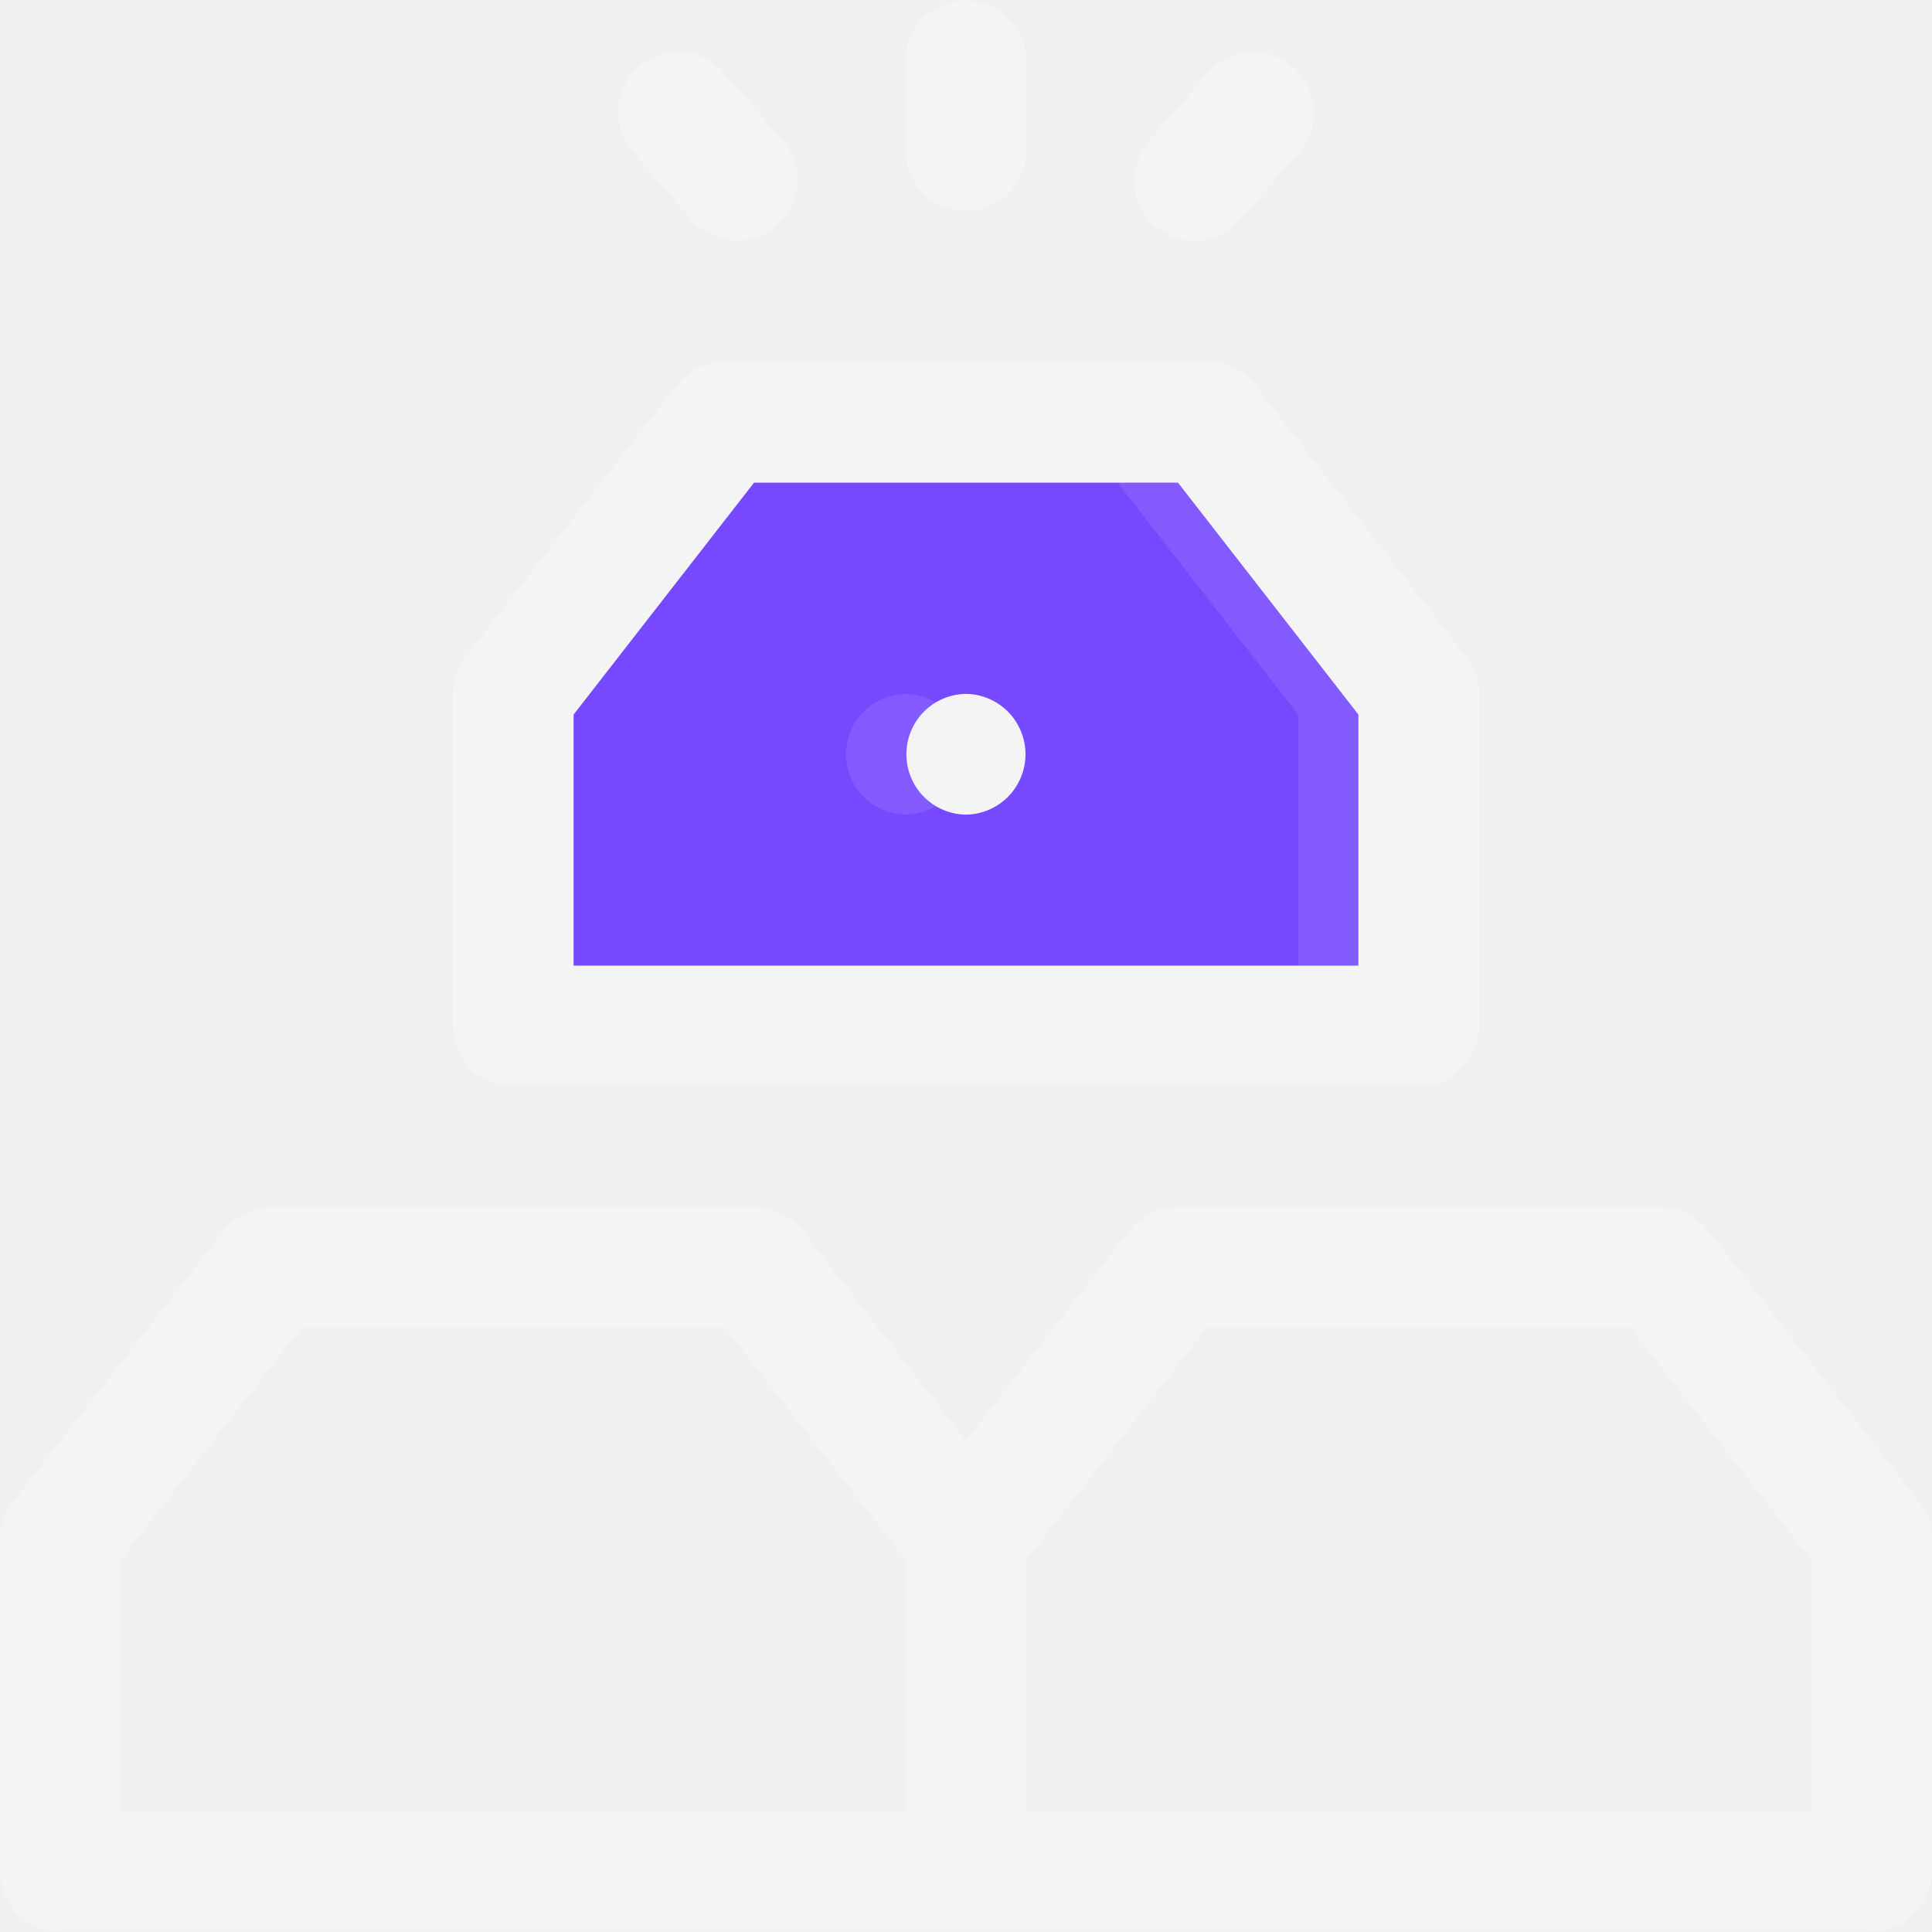
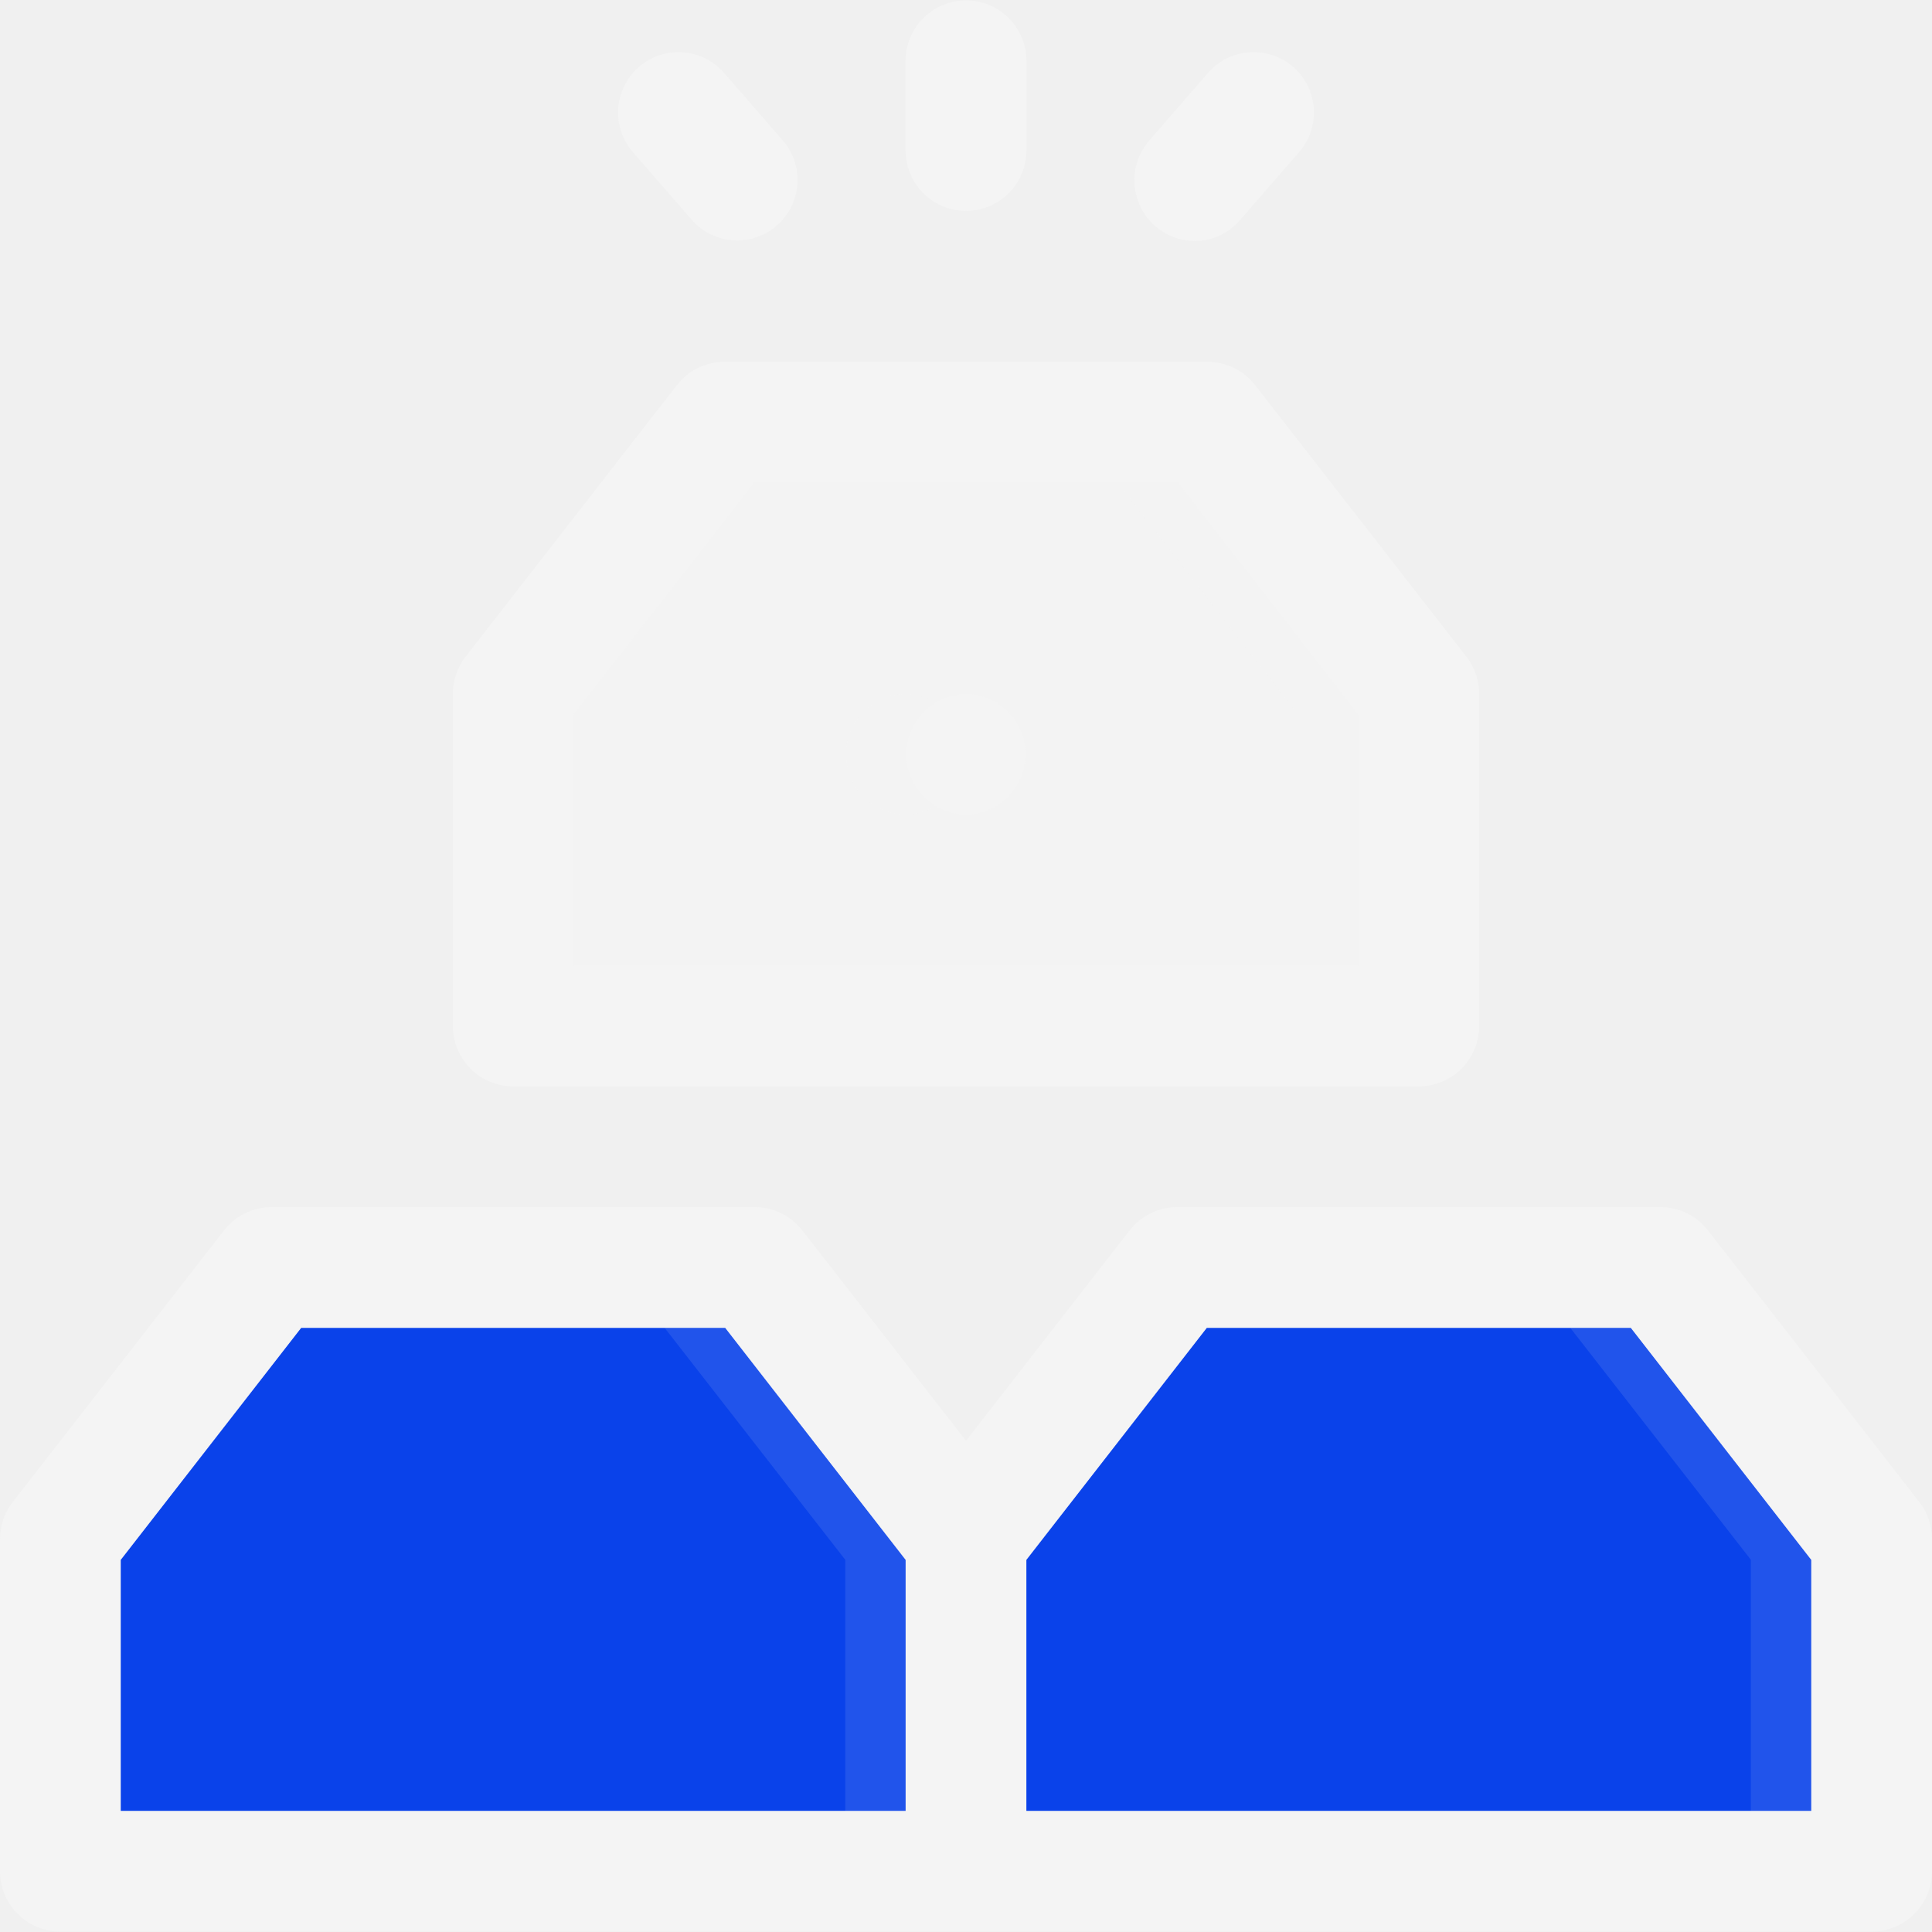
<svg xmlns="http://www.w3.org/2000/svg" width="20" height="20" viewBox="0 0 20 20" fill="none">
-   <g clip-path="url(#clip0_1666_1156)">
-     <path d="M14.688 10.625H10H5.312V7.188L7.5 4.375H12.5L14.688 7.188V10.625Z" fill="#7649FE" />
-     <path opacity="0.1" d="M17.188 13.125H12.188L10 15.938L7.812 13.125H2.812L0.625 15.938V16.147L2.494 13.747H6.881L8.75 16.147V18.747H0.625V19.375H19.375V15.934L17.188 13.125ZM18.125 18.747H10V16.147L11.869 13.747H16.256L18.125 16.147V18.747Z" fill="#F4F4F4" />
-     <path opacity="0.1" d="M12.5 4.375H7.5L5.312 7.188V7.397L7.181 4.997H11.569L13.438 7.397V9.997H5.312V10.625H14.688V7.184L12.5 4.375Z" fill="#F4F4F4" />
-     <path opacity="0.1" d="M9.374 7.183C9.21 7.185 9.053 7.252 8.938 7.369C8.822 7.486 8.758 7.644 8.758 7.808C8.758 7.972 8.822 8.13 8.938 8.247C9.053 8.364 9.21 8.431 9.374 8.433C9.539 8.431 9.695 8.364 9.811 8.247C9.926 8.13 9.991 7.972 9.991 7.808C9.991 7.644 9.926 7.486 9.811 7.369C9.695 7.252 9.539 7.185 9.374 7.183Z" fill="#F4F4F4" />
-     <path d="M10 2.183C10.166 2.183 10.325 2.117 10.442 2C10.559 1.883 10.625 1.724 10.625 1.558V0.621C10.623 0.456 10.556 0.3 10.439 0.184C10.322 0.069 10.164 0.005 10 0.005C9.836 0.005 9.678 0.069 9.561 0.184C9.444 0.3 9.377 0.456 9.375 0.621V1.558C9.375 1.724 9.441 1.883 9.558 2C9.675 2.117 9.834 2.183 10 2.183Z" fill="#F4F4F4" />
-     <path d="M12.362 2.496C12.452 2.496 12.54 2.477 12.621 2.439C12.703 2.402 12.775 2.348 12.834 2.281L13.449 1.573C13.557 1.448 13.611 1.285 13.599 1.12C13.587 0.955 13.511 0.801 13.386 0.693C13.261 0.584 13.098 0.53 12.933 0.541C12.768 0.552 12.614 0.629 12.505 0.753L11.891 1.461C11.814 1.552 11.764 1.663 11.748 1.781C11.732 1.899 11.749 2.019 11.799 2.127C11.848 2.236 11.927 2.328 12.027 2.393C12.127 2.458 12.243 2.494 12.362 2.496Z" fill="#F4F4F4" />
-     <path d="M7.165 2.281C7.275 2.403 7.428 2.477 7.592 2.488C7.756 2.498 7.917 2.443 8.041 2.336C8.165 2.228 8.242 2.076 8.254 1.912C8.267 1.748 8.215 1.586 8.109 1.461L7.494 0.753C7.385 0.629 7.231 0.552 7.066 0.541C6.901 0.53 6.738 0.584 6.614 0.693C6.489 0.801 6.412 0.955 6.4 1.12C6.388 1.285 6.442 1.448 6.55 1.573L7.165 2.281Z" fill="#F4F4F4" />
-     <path d="M17.681 12.737C17.622 12.662 17.548 12.601 17.462 12.559C17.377 12.517 17.283 12.496 17.188 12.495H12.188C12.092 12.496 11.998 12.517 11.913 12.559C11.827 12.601 11.752 12.662 11.694 12.737L10 14.915L8.306 12.737C8.247 12.662 8.173 12.601 8.087 12.559C8.002 12.517 7.908 12.496 7.812 12.495H2.812C2.717 12.496 2.623 12.517 2.538 12.559C2.452 12.601 2.378 12.662 2.319 12.737L0.132 15.549C0.046 15.659 4.06424e-05 15.794 0 15.933V19.37C8.28727e-06 19.536 0.066 19.695 0.183 19.812C0.3 19.93 0.459 19.995 0.625 19.995H19.375C19.541 19.995 19.7 19.93 19.817 19.812C19.934 19.695 20 19.536 20 19.37V15.933C20 15.794 19.954 15.659 19.869 15.549L17.681 12.737ZM1.25 16.147L3.118 13.746H7.507L9.375 16.147V18.746H1.25V16.147ZM18.75 18.746H10.625V16.147L12.493 13.746H16.882L18.75 16.147V18.746Z" fill="#F4F4F4" />
-     <path d="M5.312 11.246H14.688C14.853 11.246 15.012 11.18 15.129 11.062C15.247 10.945 15.312 10.786 15.312 10.621V7.183C15.312 7.044 15.266 6.909 15.181 6.799L12.993 3.987C12.935 3.912 12.86 3.851 12.775 3.809C12.689 3.767 12.595 3.746 12.5 3.746H7.5C7.405 3.746 7.311 3.767 7.225 3.809C7.14 3.851 7.065 3.912 7.007 3.987L4.819 6.799C4.734 6.909 4.688 7.044 4.688 7.183V10.621C4.688 10.786 4.753 10.945 4.871 11.062C4.988 11.18 5.147 11.246 5.312 11.246ZM5.938 7.397L7.806 4.996H12.194L14.062 7.397V9.996H5.938V7.397Z" fill="#F4F4F4" />
-     <path d="M9.999 7.183C9.835 7.185 9.678 7.252 9.563 7.369C9.447 7.486 9.383 7.644 9.383 7.808C9.383 7.972 9.447 8.13 9.563 8.247C9.678 8.364 9.835 8.431 9.999 8.433C10.164 8.431 10.32 8.364 10.436 8.247C10.551 8.13 10.616 7.972 10.616 7.808C10.616 7.644 10.551 7.486 10.436 7.369C10.32 7.252 10.164 7.185 9.999 7.183Z" fill="#F4F4F4" />
-   </g>
-   <defs>
-     <clipPath id="clip0_1666_1156">
-       <rect width="20" height="20" fill="white" />
-     </clipPath>
-   </defs>
+   <path d="M19.375 19.375H14.688H10V15.938L12.188 13.125H17.188L19.375 15.938V19.375Z" fill="#0A42EA" />
+   <path d="M14.688 10.625H10H5.312V7.188L7.5 4.375H12.5L14.688 7.188V10.625Z" fill="white" fill-opacity="0.2" />
+   <path d="M10 19.375H5.312H0.625V15.938L2.812 13.125H7.812L10 15.938V19.375Z" fill="#0A42EA" />
+   <path opacity="0.1" d="M17.188 13.125H12.188L10 15.938L7.812 13.125H2.812L0.625 15.938V16.147L2.494 13.747H6.881L8.75 16.147V18.747H0.625V19.375H19.375V15.934L17.188 13.125ZM18.125 18.747H10V16.147L11.869 13.747H16.256L18.125 16.147V18.747Z" fill="#F4F4F4" />
+   <path opacity="0.1" d="M12.5 4.375H7.5L5.312 7.188V7.397L7.181 4.997H11.569L13.438 7.397V9.997H5.312V10.625H14.688V7.184L12.5 4.375Z" fill="#F4F4F4" />
+   <path opacity="0.1" d="M9.374 7.183C9.21 7.185 9.053 7.252 8.938 7.369C8.822 7.486 8.758 7.644 8.758 7.808C8.758 7.972 8.822 8.13 8.938 8.247C9.053 8.364 9.21 8.431 9.374 8.433C9.539 8.431 9.695 8.364 9.811 8.247C9.926 8.13 9.991 7.972 9.991 7.808C9.991 7.644 9.926 7.486 9.811 7.369C9.695 7.252 9.539 7.185 9.374 7.183Z" fill="#F4F4F4" />
+   <path d="M10 2.183C10.166 2.183 10.325 2.117 10.442 2C10.559 1.883 10.625 1.724 10.625 1.558V0.62C10.623 0.456 10.556 0.3 10.439 0.184C10.322 0.069 10.164 0.004 10 0.004C9.836 0.004 9.678 0.069 9.561 0.184C9.444 0.3 9.377 0.456 9.375 0.62V1.558C9.375 1.724 9.441 1.883 9.558 2C9.675 2.117 9.834 2.183 10 2.183Z" fill="#F4F4F4" />
+   <path d="M12.363 2.495C12.453 2.496 12.541 2.477 12.623 2.439C12.704 2.402 12.777 2.348 12.835 2.28L13.45 1.573C13.558 1.448 13.612 1.285 13.6 1.12C13.588 0.955 13.512 0.801 13.387 0.693C13.262 0.584 13.099 0.53 12.934 0.541C12.769 0.552 12.615 0.628 12.507 0.753L11.892 1.46C11.815 1.552 11.765 1.663 11.749 1.781C11.733 1.899 11.75 2.019 11.8 2.127C11.849 2.236 11.928 2.328 12.028 2.393C12.128 2.458 12.244 2.494 12.363 2.495Z" fill="#F4F4F4" />
+   <path d="M7.165 2.28C7.275 2.403 7.428 2.477 7.592 2.488C7.756 2.498 7.917 2.443 8.041 2.335C8.165 2.228 8.242 2.076 8.254 1.912C8.267 1.748 8.215 1.586 8.109 1.46L7.494 0.753C7.385 0.628 7.231 0.552 7.066 0.541C6.901 0.53 6.738 0.584 6.614 0.693C6.489 0.801 6.412 0.955 6.4 1.12C6.388 1.285 6.442 1.448 6.55 1.573L7.165 2.28Z" fill="#F4F4F4" />
+   <path d="M17.681 12.737C17.622 12.662 17.548 12.601 17.462 12.559C17.377 12.517 17.283 12.496 17.188 12.496H12.188C12.092 12.496 11.998 12.517 11.913 12.559C11.827 12.601 11.752 12.662 11.694 12.737L10 14.915L8.306 12.737C8.247 12.662 8.173 12.601 8.087 12.559C8.002 12.517 7.908 12.496 7.812 12.496H2.812C2.717 12.496 2.623 12.517 2.538 12.559C2.452 12.601 2.378 12.662 2.319 12.737L0.132 15.549C0.046 15.659 4.06424e-05 15.794 0 15.933V19.371C8.28727e-06 19.536 0.066 19.695 0.183 19.812C0.3 19.93 0.459 19.996 0.625 19.996H19.375C19.541 19.996 19.7 19.93 19.817 19.812C19.934 19.695 20 19.536 20 19.371V15.933C20 15.794 19.954 15.659 19.869 15.549L17.681 12.737ZM1.25 16.148L3.118 13.746H7.507L9.375 16.148V18.746H1.25V16.148ZM18.75 18.746H10.625V16.148L12.493 13.746H16.882L18.75 16.148V18.746Z" fill="#F4F4F4" />
+   <path d="M5.312 11.246H14.688C14.853 11.246 15.012 11.18 15.129 11.063C15.247 10.945 15.312 10.786 15.312 10.621V7.183C15.312 7.044 15.266 6.909 15.181 6.799L12.993 3.987C12.935 3.912 12.86 3.851 12.775 3.809C12.689 3.767 12.595 3.746 12.5 3.746H7.5C7.405 3.746 7.311 3.767 7.225 3.809C7.14 3.851 7.065 3.912 7.007 3.987L4.819 6.799C4.734 6.909 4.688 7.044 4.688 7.183V10.621C4.688 10.786 4.753 10.945 4.871 11.063C4.988 11.18 5.147 11.246 5.312 11.246ZM5.938 7.397L7.806 4.996H12.194L14.062 7.397V9.996H5.938V7.397Z" fill="#F4F4F4" />
+   <path d="M9.999 7.183C9.835 7.185 9.678 7.252 9.563 7.369C9.447 7.486 9.383 7.644 9.383 7.808C9.383 7.972 9.447 8.13 9.563 8.247C9.678 8.364 9.835 8.431 9.999 8.433C10.164 8.431 10.32 8.364 10.436 8.247C10.551 8.13 10.616 7.972 10.616 7.808C10.616 7.644 10.551 7.486 10.436 7.369C10.32 7.252 10.164 7.185 9.999 7.183Z" fill="#F4F4F4" />
</svg>
